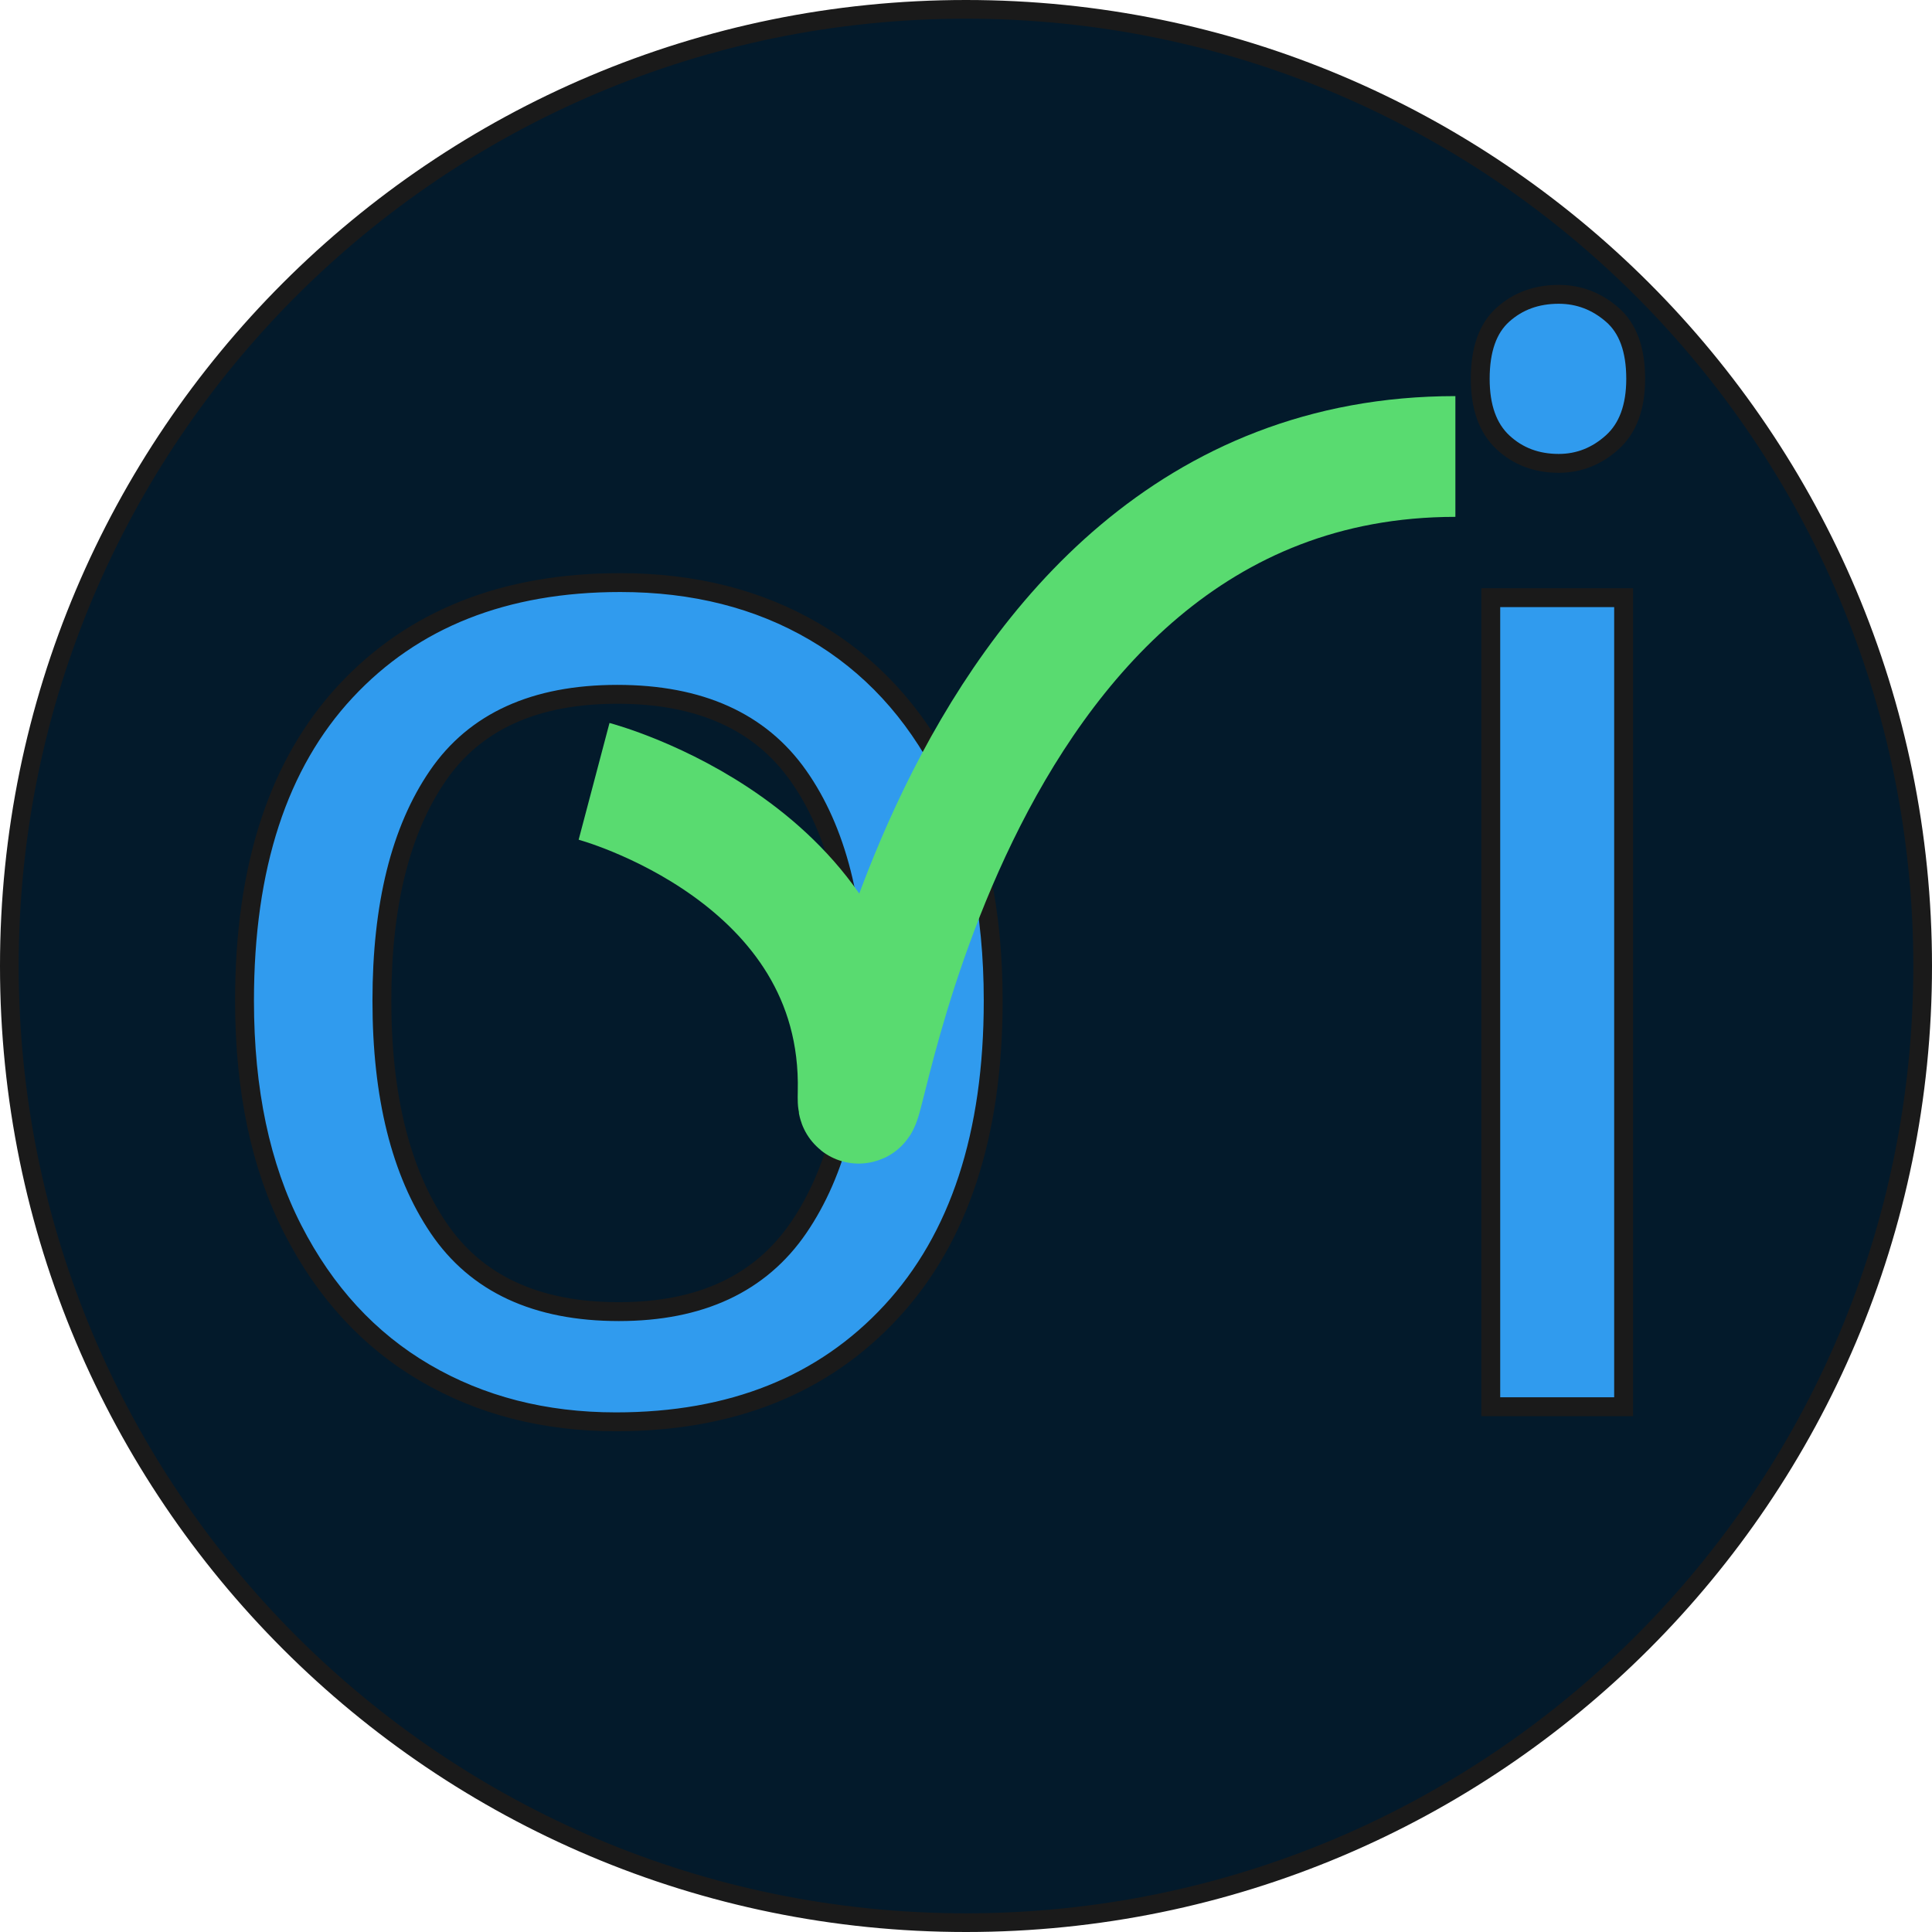
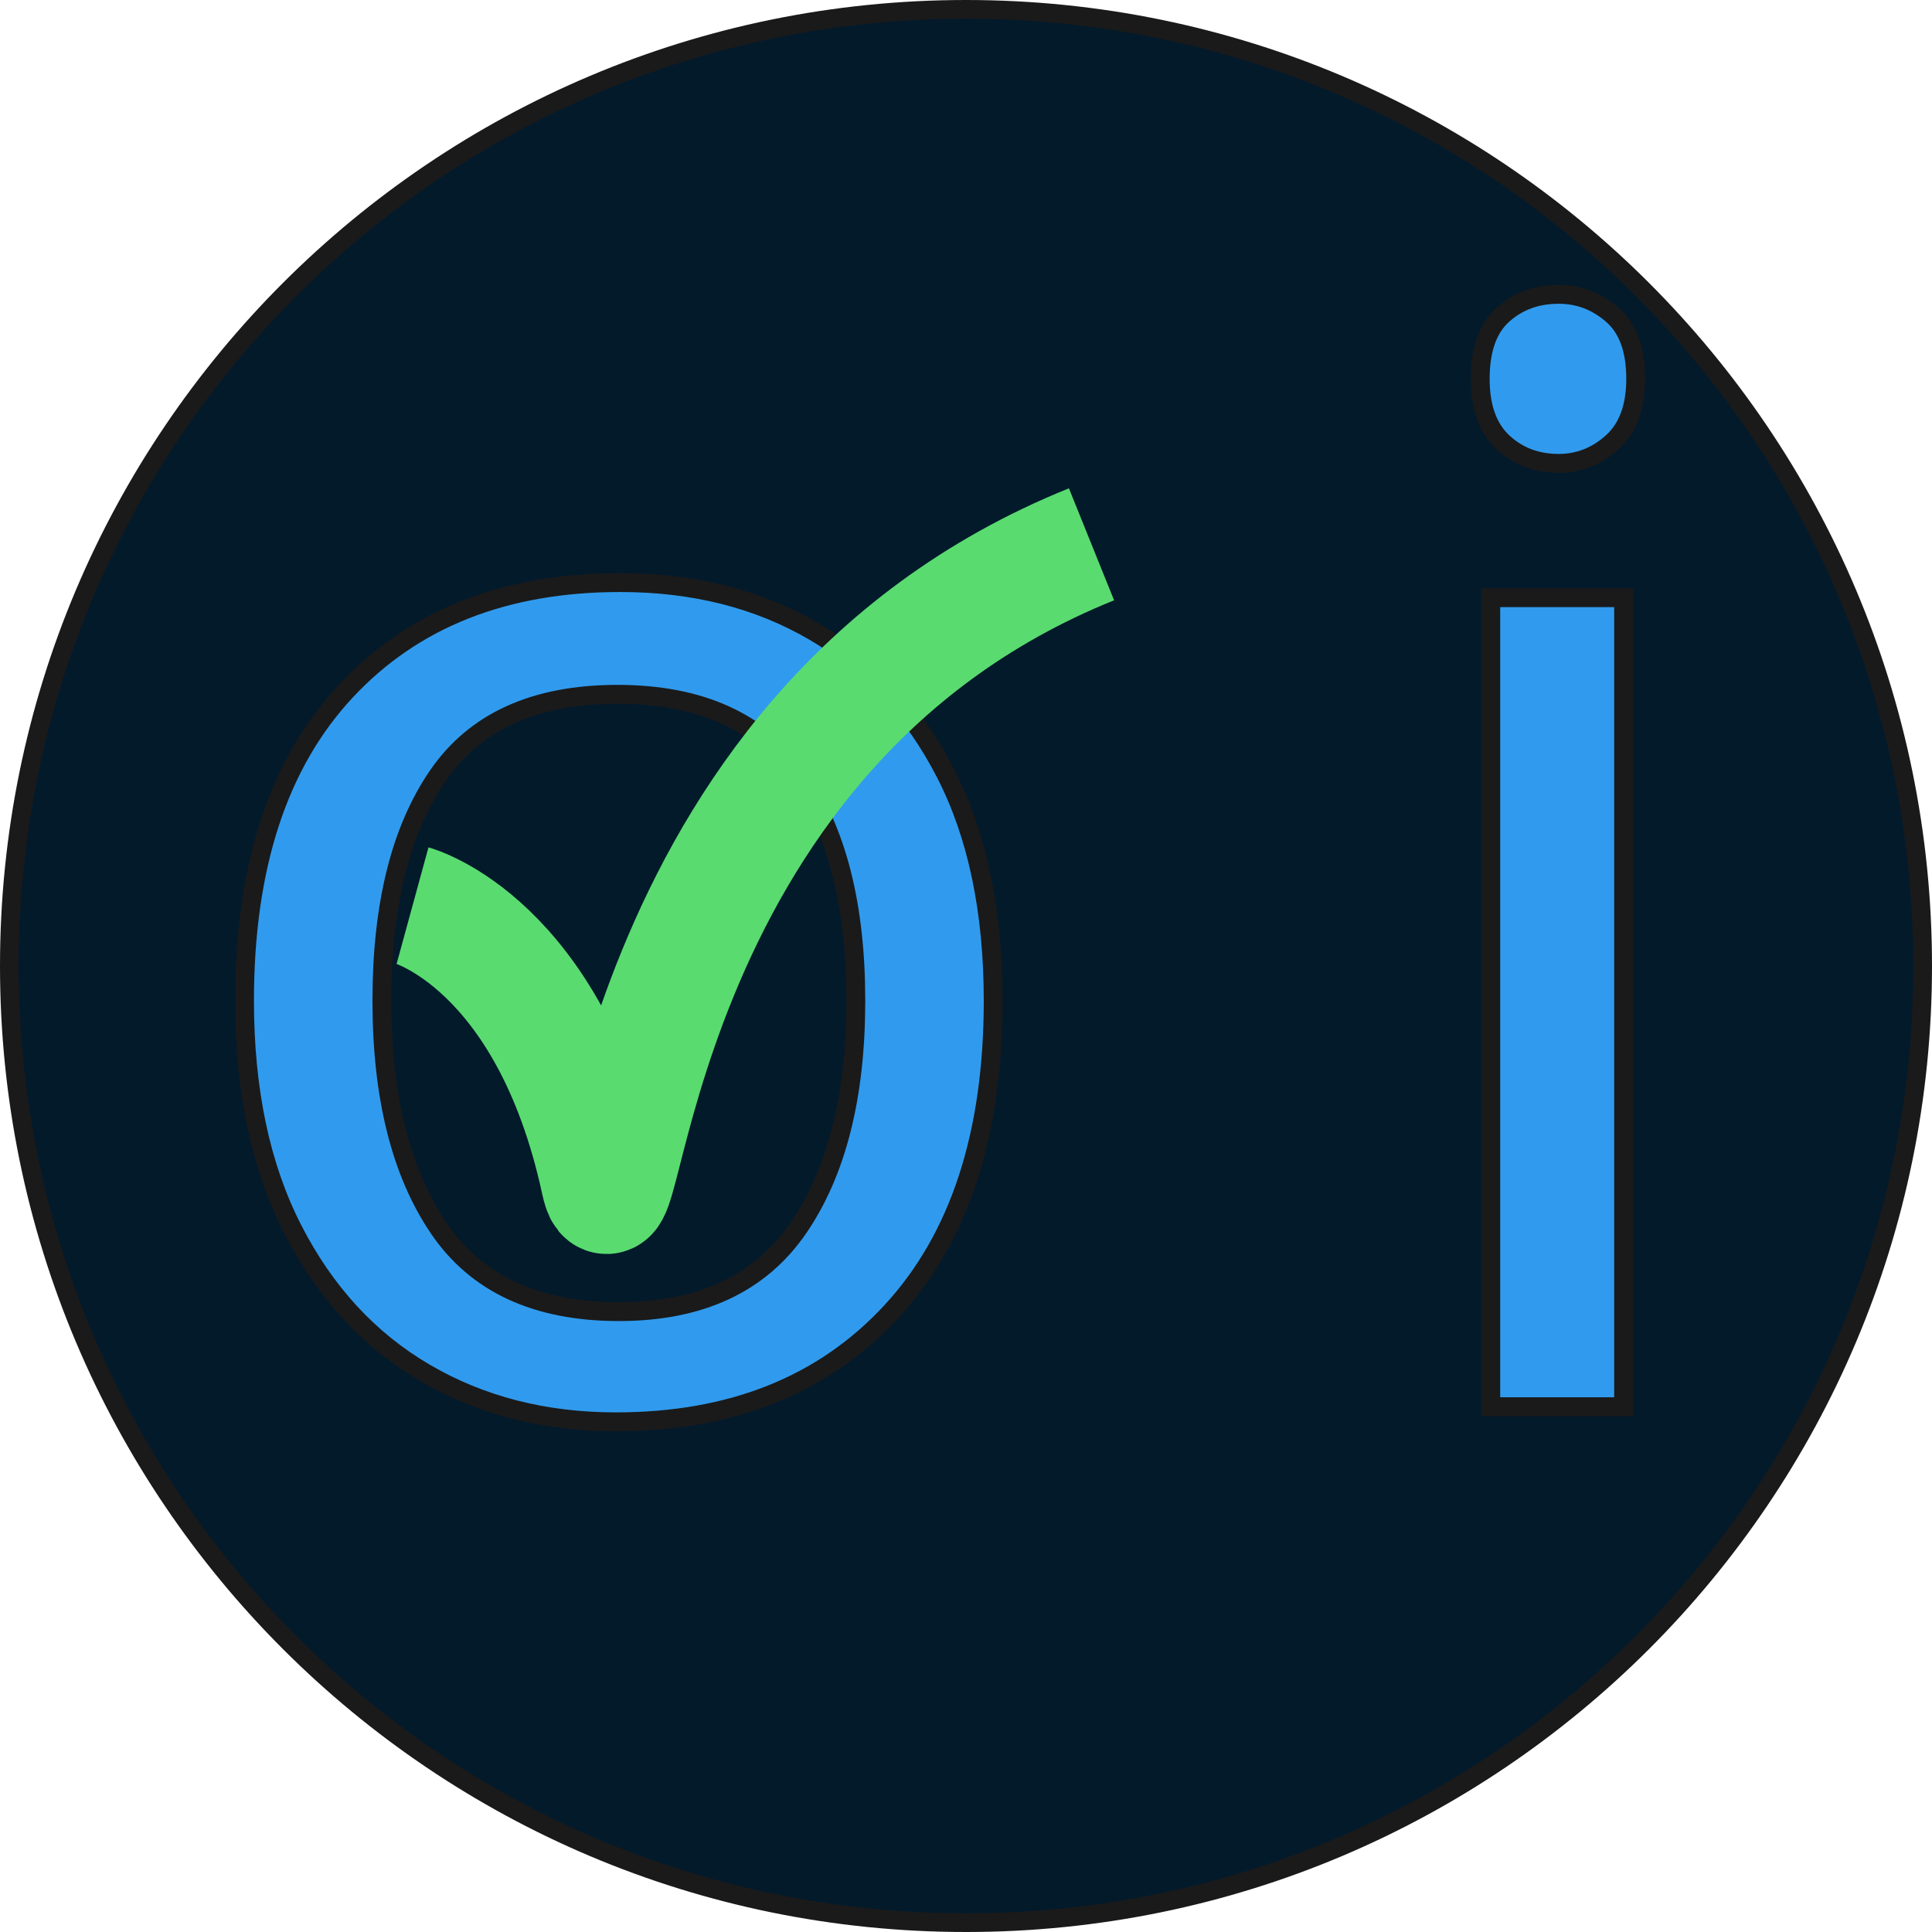
<svg xmlns="http://www.w3.org/2000/svg" width="512" height="512" viewBox="0 0 512 512" version="1.1" id="svg1">
  <defs id="defs1" />
  <g id="layer1">
    <ellipse style="display:inline;fill:#031a2b;fill-opacity:1;stroke:#1a1a1a;stroke-width:4.952" id="path3" cx="256" cy="256" rx="253.524" ry="253.524" />
    <rect style="display:none;fill:#031a2b;fill-opacity:1;stroke:none;stroke-width:5" id="rect3" width="512" height="512" x="0" y="0" />
    <text xml:space="preserve" style="font-size:400px;font-family:Geoffrey;-inkscape-font-specification:Geoffrey;letter-spacing:-18px;word-spacing:-0.7px;fill:#000000;stroke:#1a1a1a;stroke-width:5" x="42.802" y="372.793" id="text1">
      <tspan id="tspan1" x="42.802" y="372.793" style="font-style:normal;font-variant:normal;font-weight:normal;font-stretch:normal;font-size:400px;font-family:Geoffrey;-inkscape-font-specification:Geoffrey;fill:#309bee;fill-opacity:1">o<tspan style="font-size:293.333px;fill:#309bee;fill-opacity:1" id="tspan2"> </tspan>i</tspan>
    </text>
-     <path style="fill:none;fill-opacity:1;stroke:#59db70;stroke-width:32;stroke-dasharray:none;stroke-opacity:1" d="m 157.436,207.064 c 0,0 71.49,18.892 69.977,82.522 -0.674,28.33 18.827,-168.613 158.279,-168.613" id="path1" />
+     <path style="fill:none;fill-opacity:1;stroke:#59db70;stroke-width:32;stroke-dasharray:none;stroke-opacity:1" d="m 109.328,240.001 c 0,0 36.282,9.918 49.957,72.857 6.017,27.692 5.019,-118.217 129.974,-168.613" id="path1" />
  </g>
</svg>
